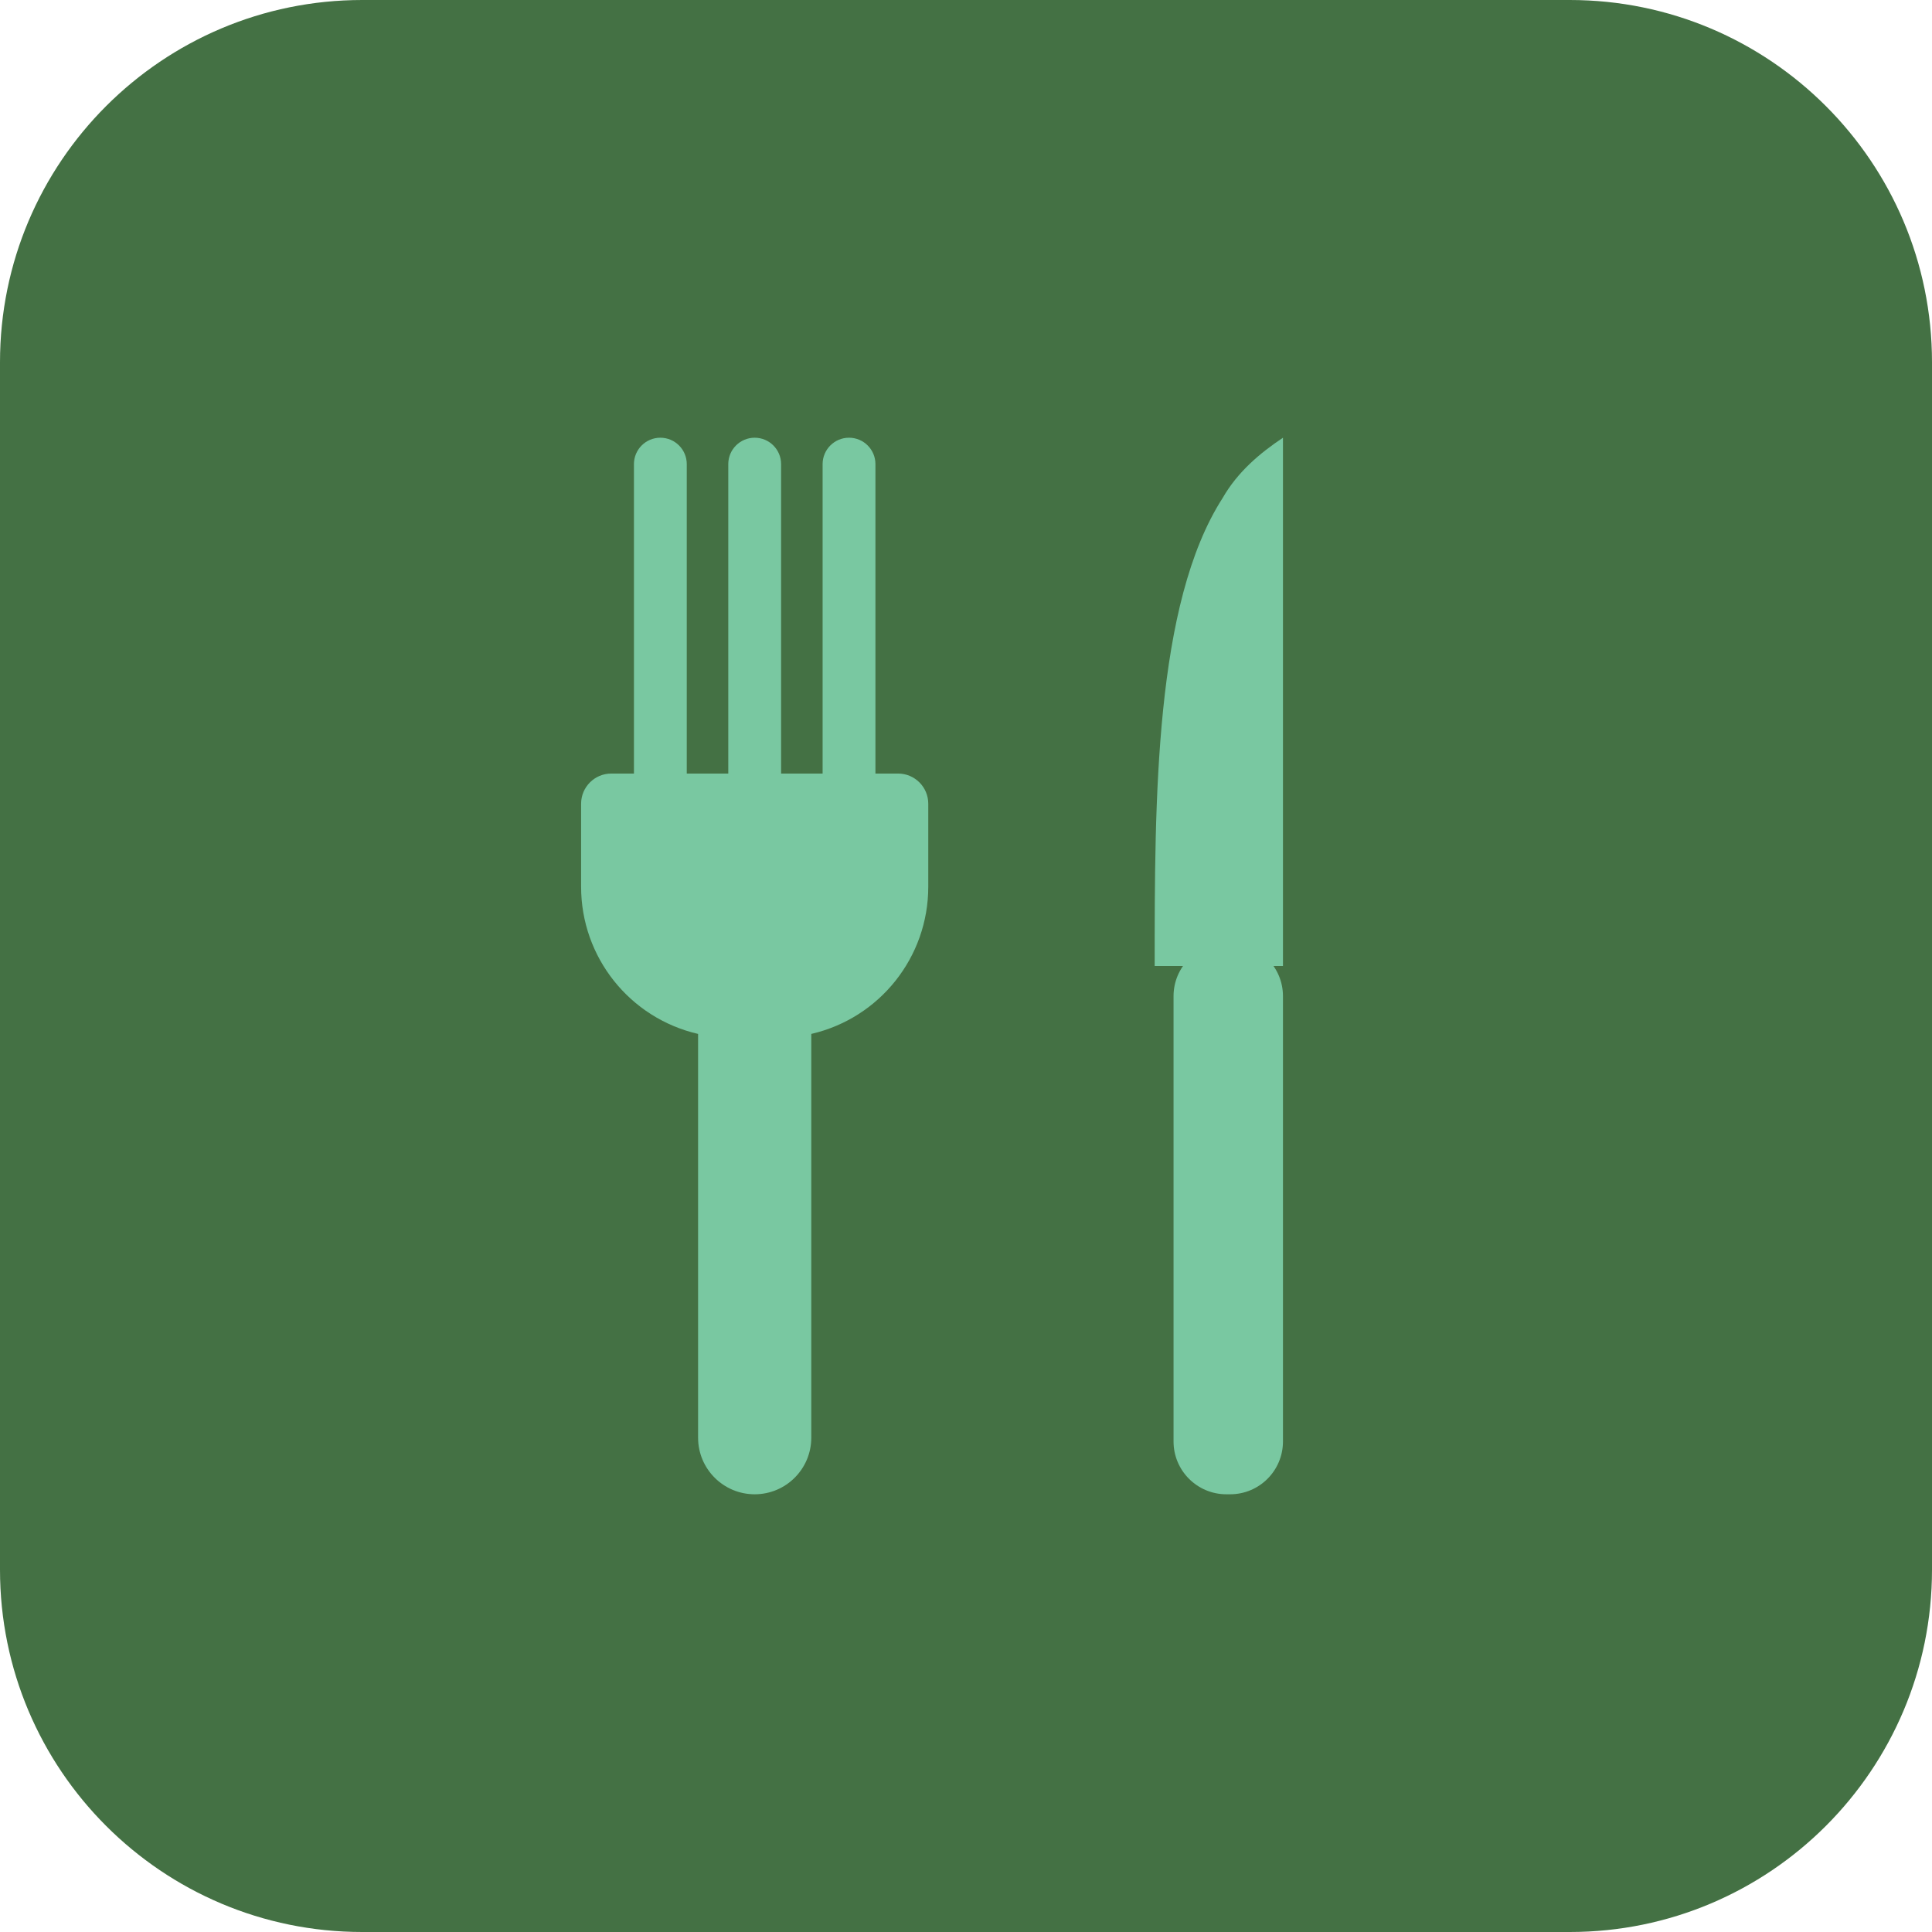
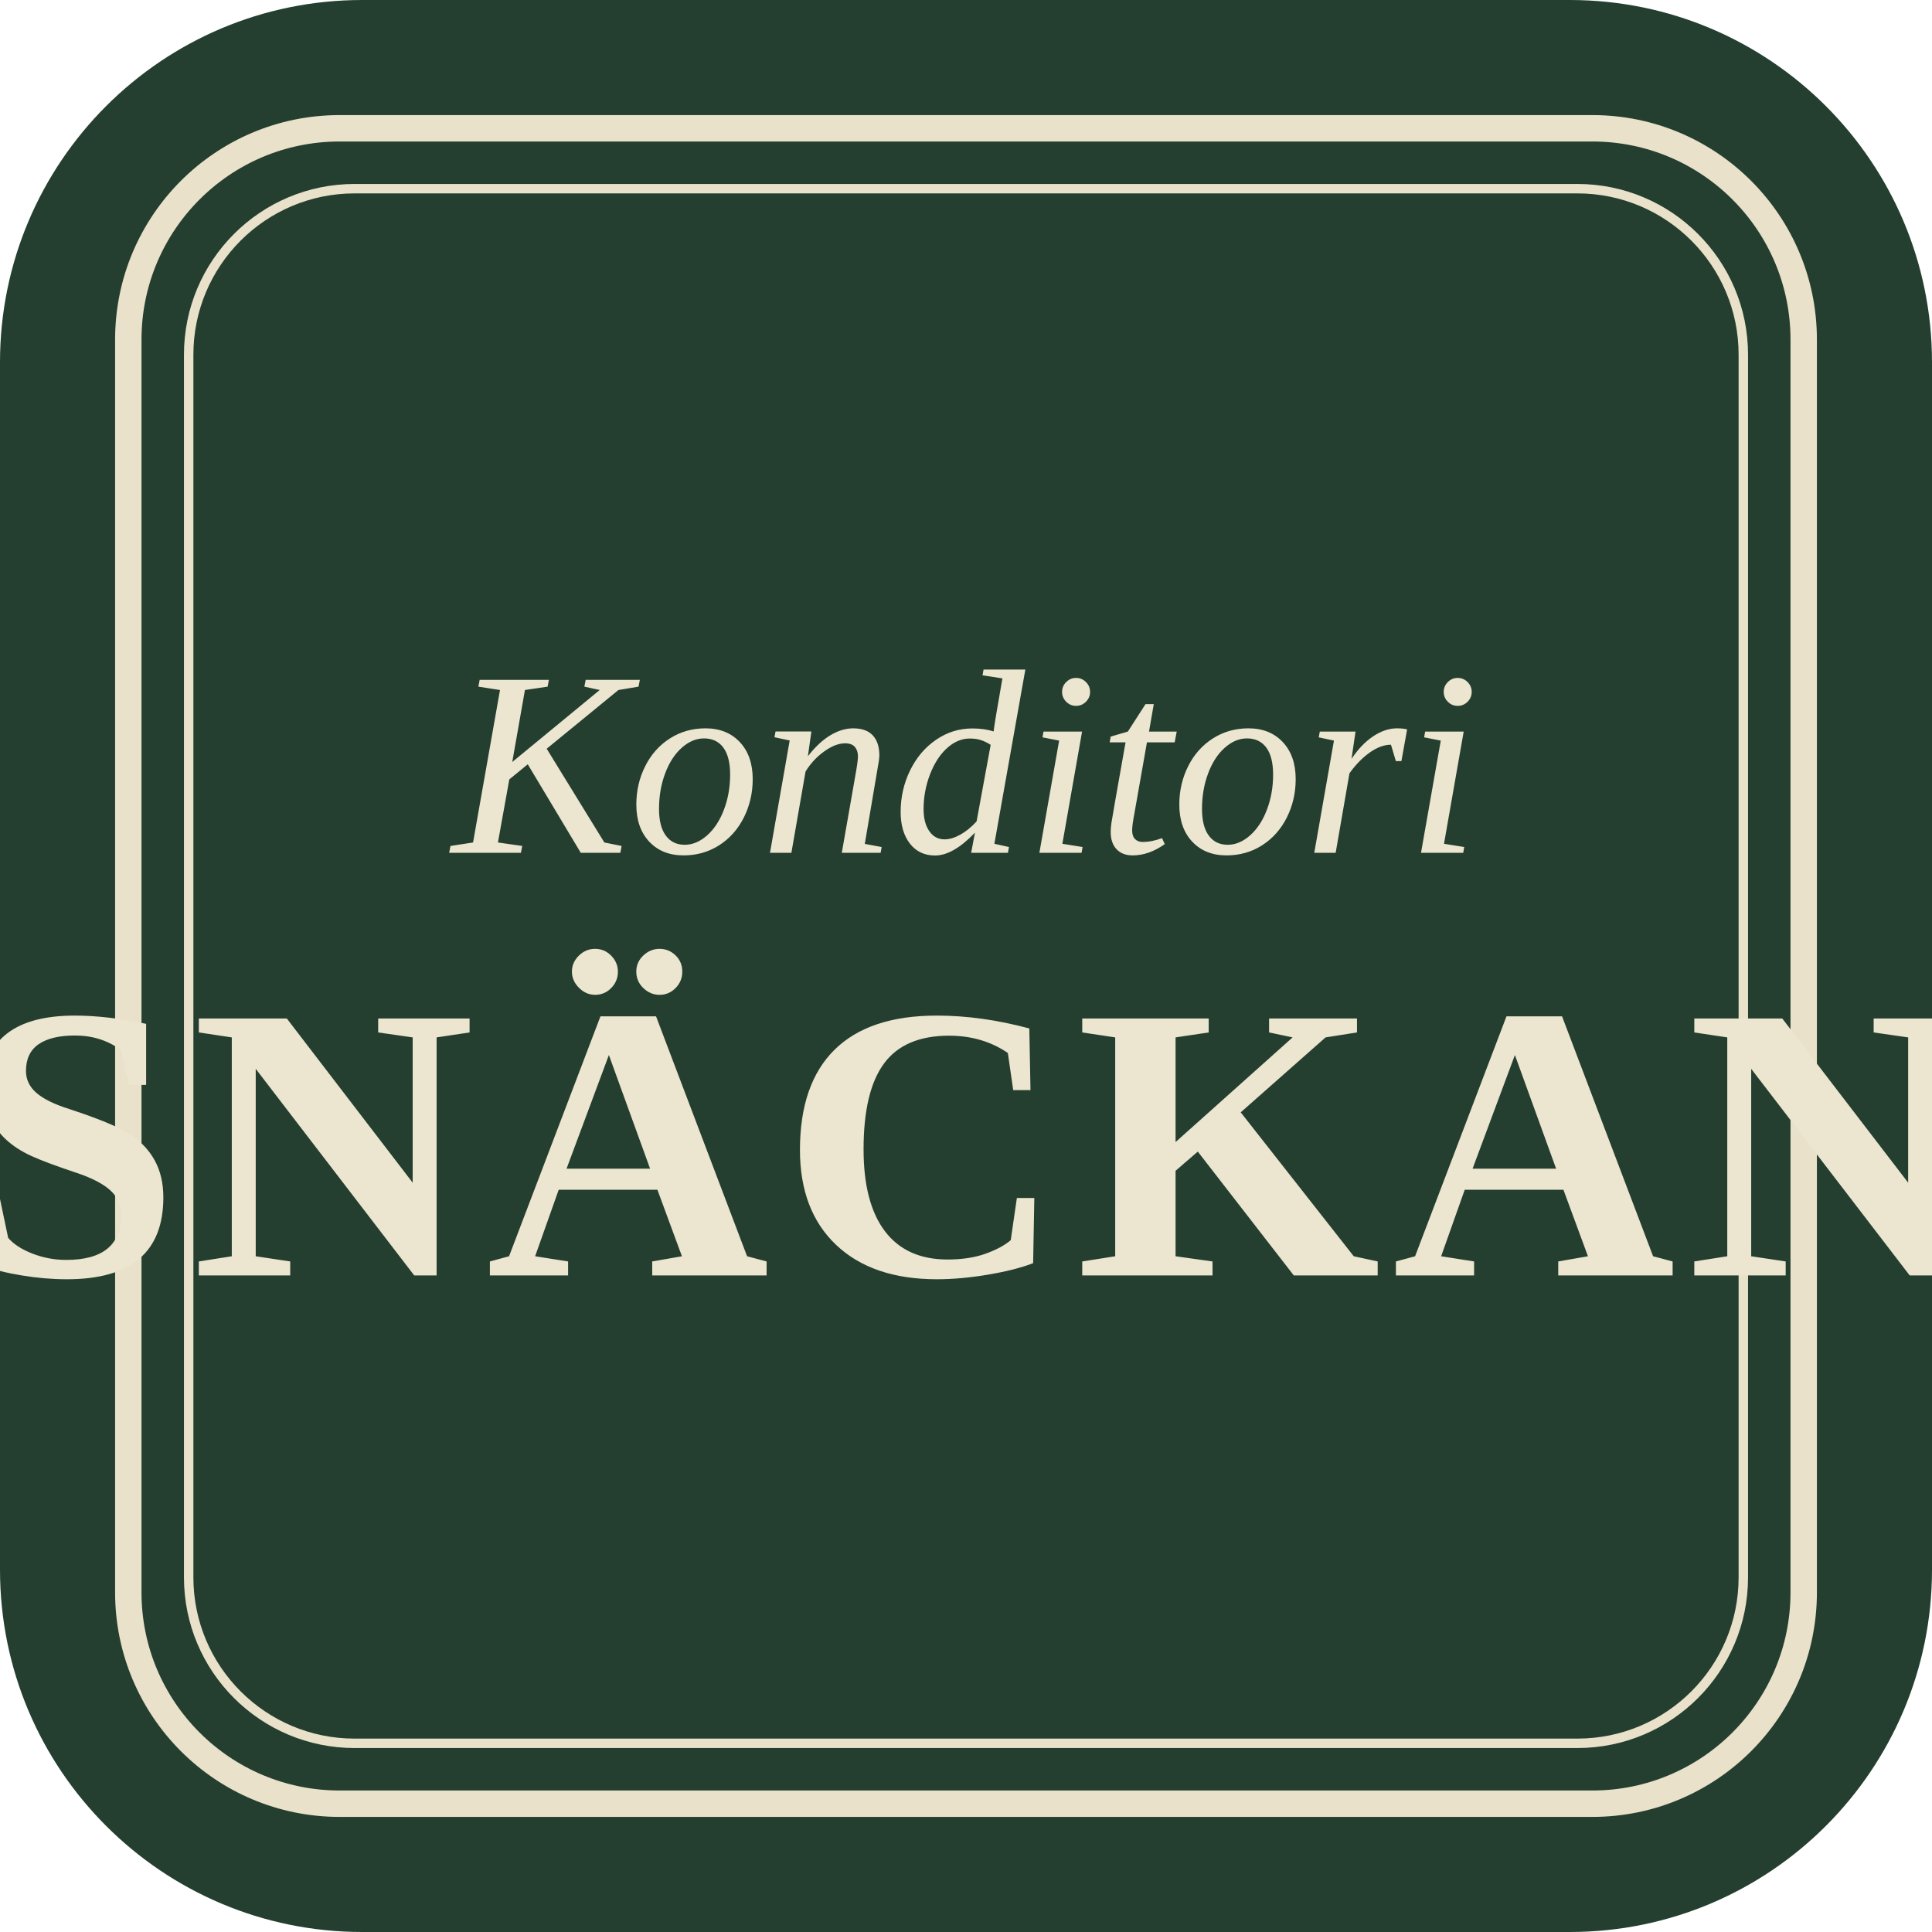
<svg xmlns="http://www.w3.org/2000/svg" viewBox="0 0 512 512">
-   <rect width="512" height="512" rx="96" fill="#447144" />
-   <g fill="#79c8a1">
-     <rect x="168" y="116" width="14" height="96" rx="7" />
-     <rect x="193" y="116" width="14" height="96" rx="7" />
-     <rect x="218" y="116" width="14" height="96" rx="7" />
-     <path d="M162 205h76a8 8 0 0 1 8 8v22a40 40 0 0 1-31 39v107a15 15 0 0 1-30 0V274a40 40 0 0 1-31-39v-22a8 8 0 0 1 8-8z" />
-     <path d="M340 116v140h-34c0-44 0-96 18-124 4-7 10-12 16-16z" />
-     <rect x="311" y="250" width="29" height="146" rx="14" />
+   <rect width="512" height="512" rx="96" fill="#243f2f" />
+   <rect x="34" y="34" width="444" height="444" rx="56" fill="none" stroke="#e9e1c9" stroke-width="7" />
+   <rect x="50" y="50" width="412" height="412" rx="44" fill="none" stroke="#e9e1c9" stroke-width="2.5" />
+   <g fill="#ece5cf" text-anchor="middle" font-family="Georgia, 'Times New Roman', serif">
+     <text x="256" y="226" font-size="70" font-style="italic">Konditori</text>
+     <text x="256" y="338" font-size="104" font-weight="700" letter-spacing="3" textLength="340" lengthAdjust="spacingAndGlyphs">SNÄCKAN</text>
  </g>
</svg>
